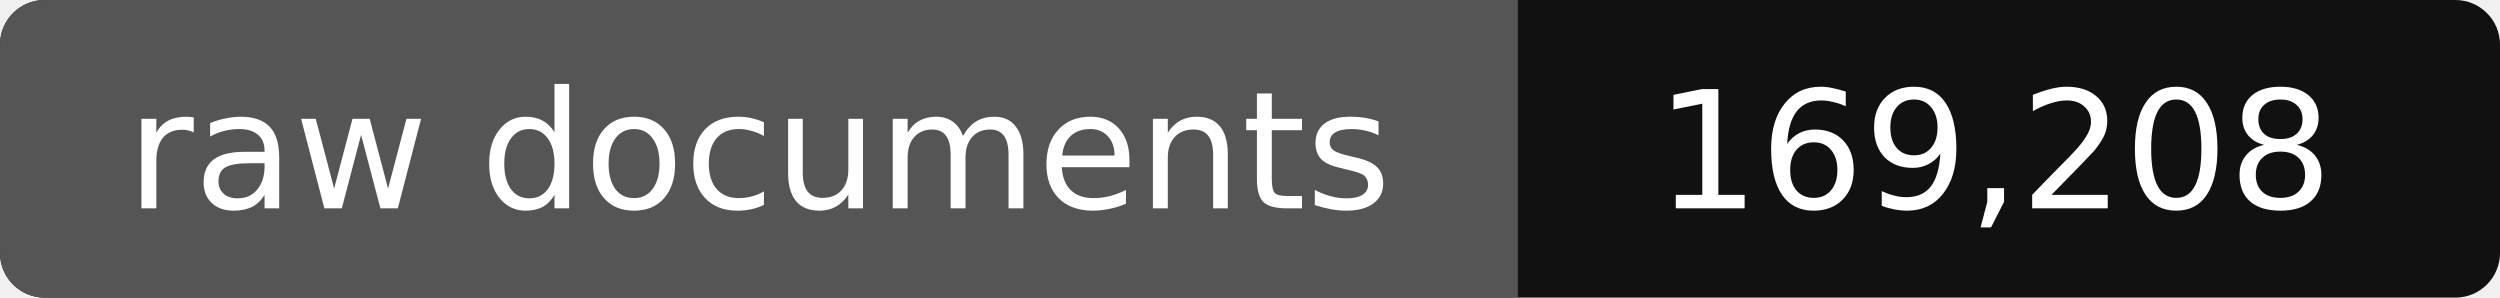
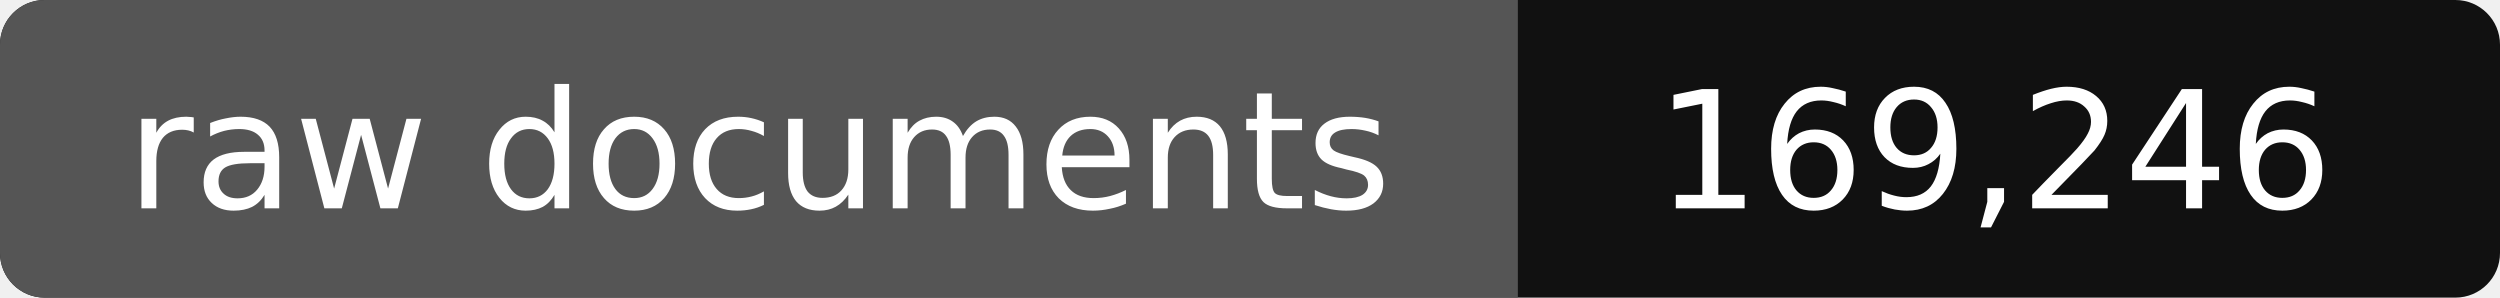
- <svg xmlns="http://www.w3.org/2000/svg" width="168" height="20" role="img" aria-label="raw documents: 169,208">
+ <svg xmlns="http://www.w3.org/2000/svg" width="168" height="20" role="img" aria-label="raw documents: 169,246">
  <rect width="168" height="20" rx="3" fill="#111" />
  <path fill="#555" d="M3 0h99v20H3a3 3 0 0 1-3-3V3a3 3 0 0 1 3-3z" />
  <g fill="#fff" text-anchor="middle" font-family="Verdana,DejaVu Sans,sans-serif" font-size="11">
    <text x="51" y="14">raw documents</text>
-     <text x="134" y="14">169,208</text>
+     <text x="134" y="14">169,246</text>
  </g>
</svg>
